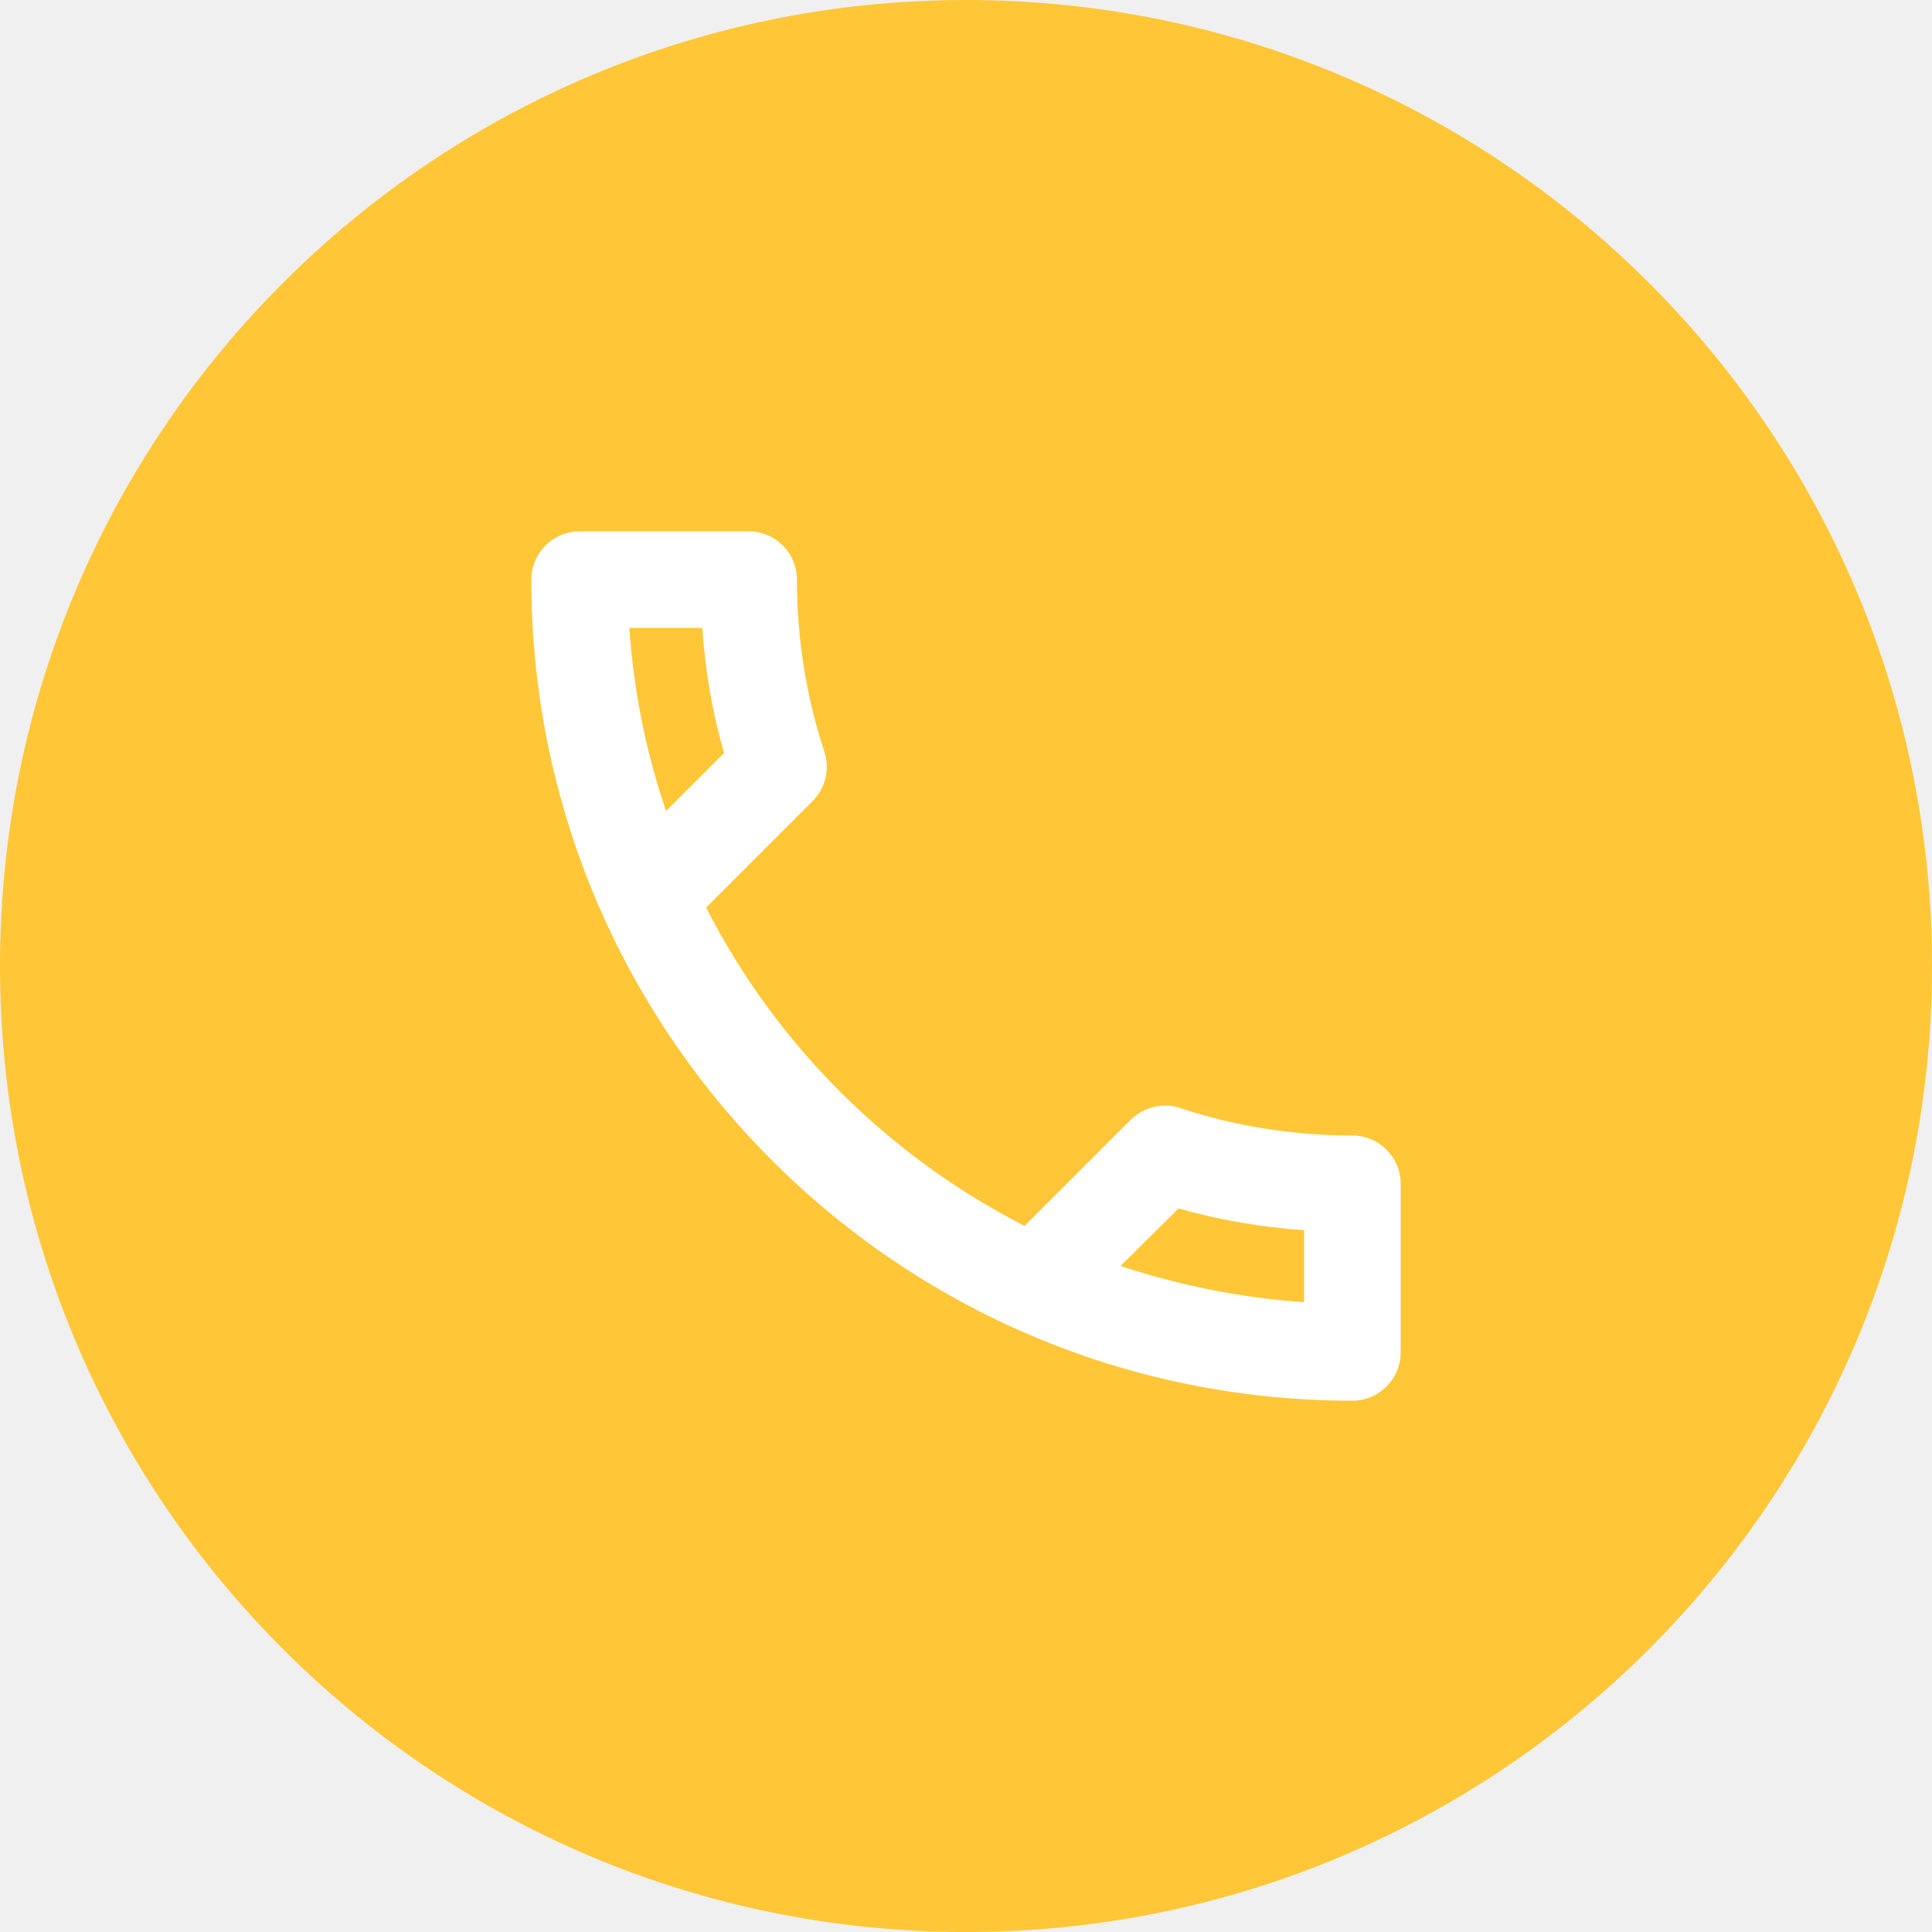
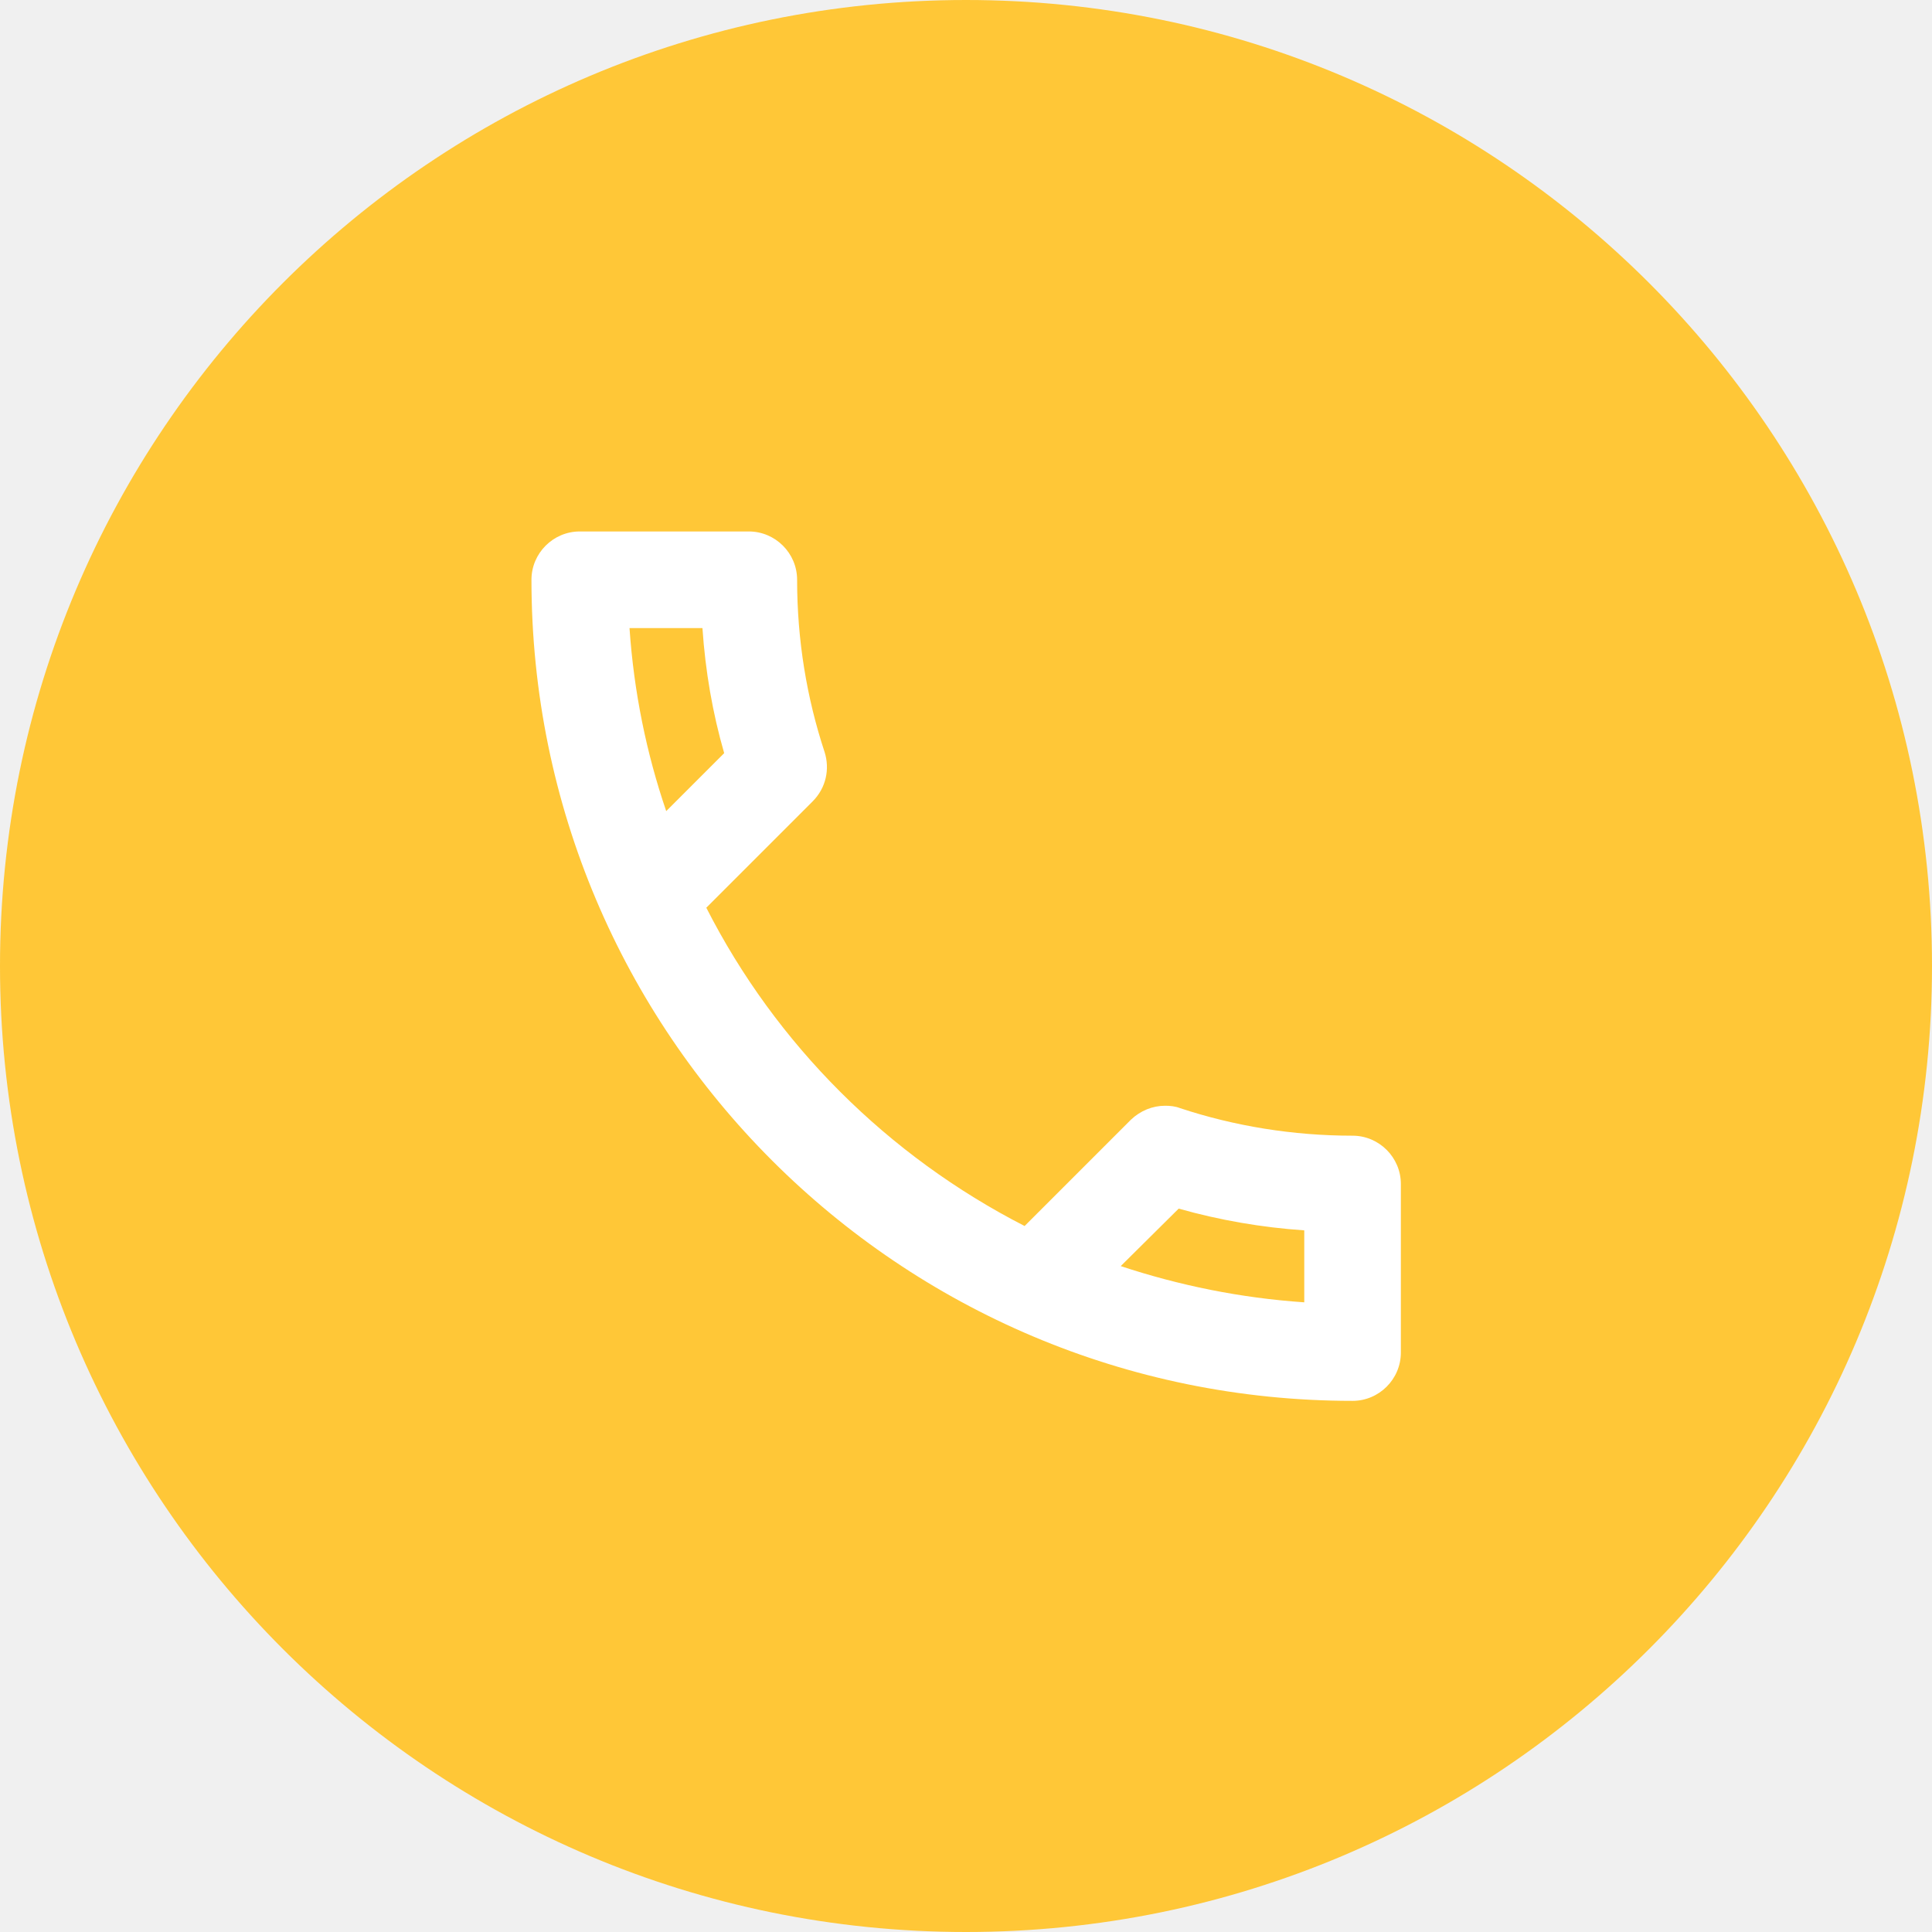
- <svg xmlns="http://www.w3.org/2000/svg" width="40" height="40" viewBox="0 0 40 40" fill="none">
-   <circle cx="20" cy="20" r="20" fill="#FFC737" />
-   <path d="M14.54 13C14.6 13.89 14.75 14.76 14.99 15.59L13.79 16.79C13.38 15.59 13.12 14.32 13.03 13H14.54ZM24.4 25.02C25.25 25.26 26.12 25.41 27 25.47V26.96C25.68 26.87 24.41 26.61 23.2 26.21L24.4 25.02ZM15.5 11H12C11.45 11 11 11.45 11 12C11 21.39 18.61 29 28 29C28.55 29 29 28.55 29 28V24.51C29 23.96 28.55 23.51 28 23.51C26.76 23.51 25.55 23.31 24.43 22.94C24.33 22.9 24.22 22.89 24.12 22.89C23.86 22.89 23.61 22.99 23.41 23.18L21.21 25.38C18.38 23.93 16.06 21.62 14.62 18.79L16.82 16.59C17.1 16.31 17.18 15.92 17.07 15.57C16.7 14.45 16.5 13.25 16.5 12C16.5 11.45 16.05 11 15.5 11Z" fill="white" />
+ <svg xmlns="http://www.w3.org/2000/svg" width="24" height="24" viewBox="0 0 24 24" fill="none">
+   <circle cx="12" cy="12" r="12" fill="#FFC737" />
+   <path d="M8.726 7.802C8.762 8.336 8.852 8.858 8.996 9.356L8.276 10.076C8.03 9.356 7.874 8.594 7.82 7.802H8.726ZM14.642 15.014C15.152 15.158 15.674 15.248 16.202 15.284V16.178C15.41 16.124 14.648 15.968 13.922 15.728L14.642 15.014ZM9.302 6.602H7.202C6.872 6.602 6.602 6.872 6.602 7.202C6.602 12.836 11.168 17.402 16.802 17.402C17.132 17.402 17.402 17.132 17.402 16.802V14.708C17.402 14.378 17.132 14.108 16.802 14.108C16.058 14.108 15.332 13.988 14.66 13.766C14.6 13.742 14.534 13.736 14.474 13.736C14.318 13.736 14.168 13.796 14.048 13.91L12.728 15.23C11.03 14.36 9.638 12.974 8.774 11.276L10.094 9.956C10.262 9.788 10.31 9.554 10.244 9.344C10.022 8.672 9.902 7.952 9.902 7.202C9.902 6.872 9.632 6.602 9.302 6.602Z" fill="white" />
</svg>
